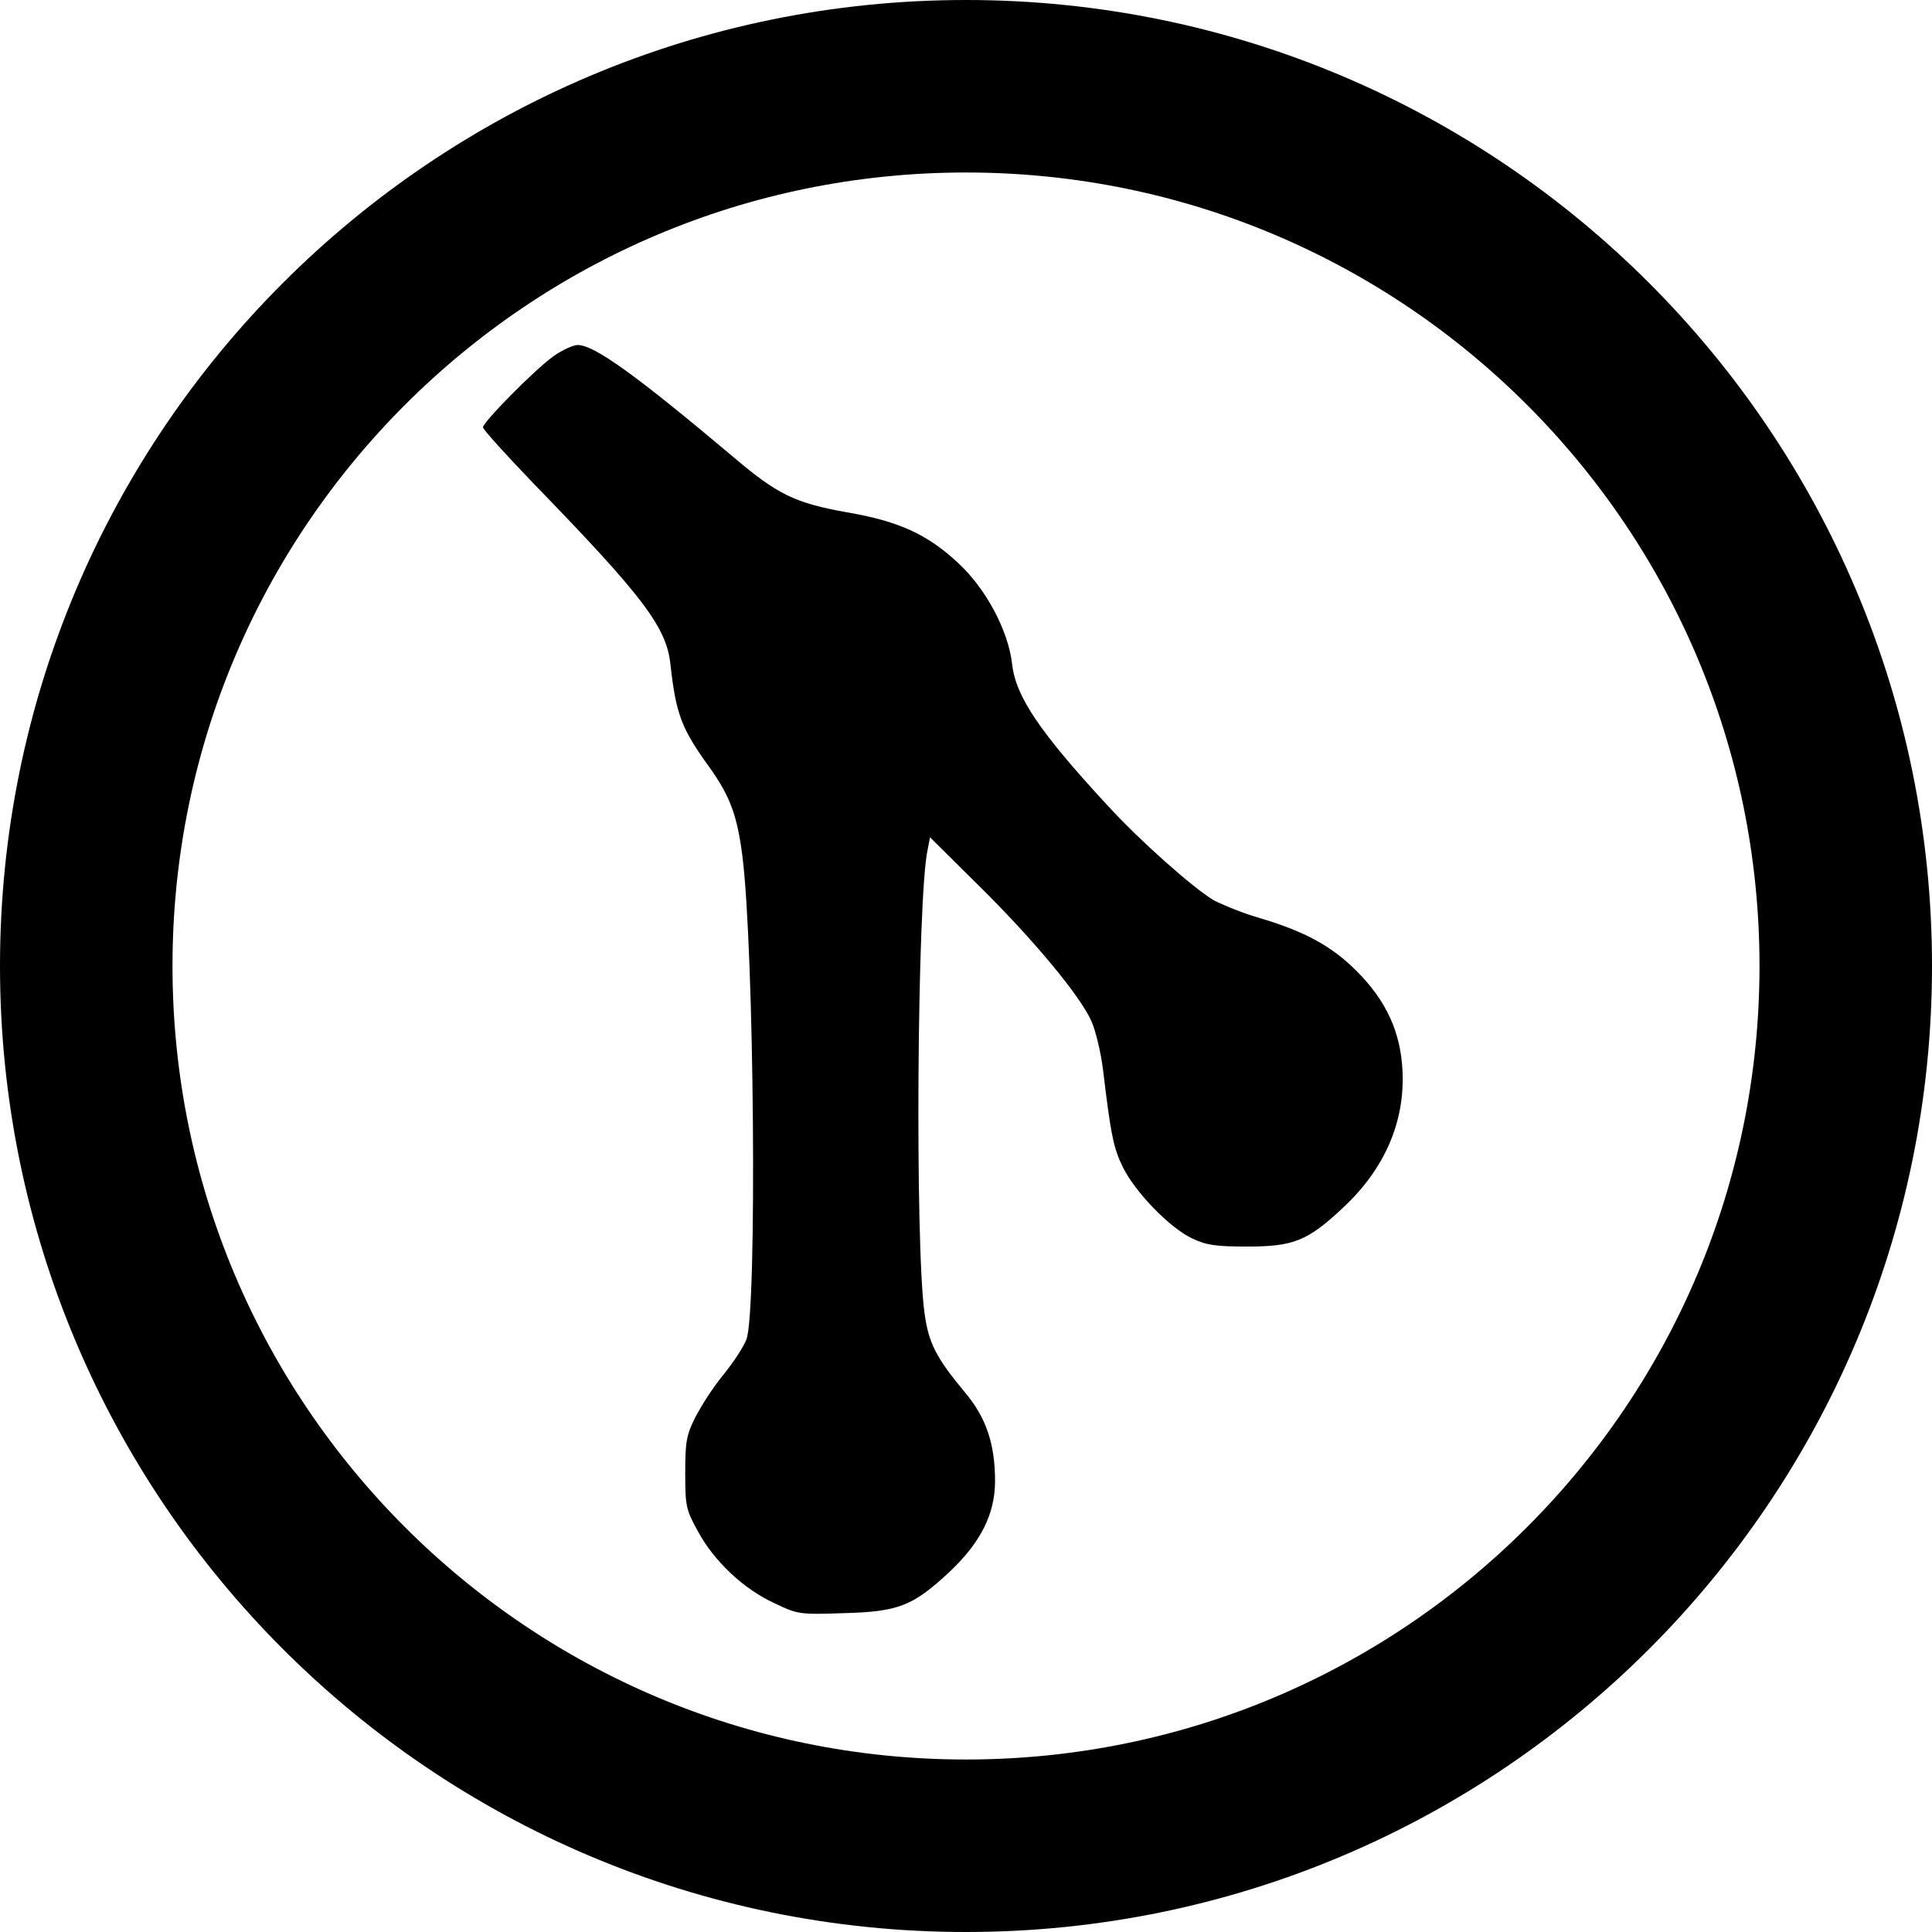
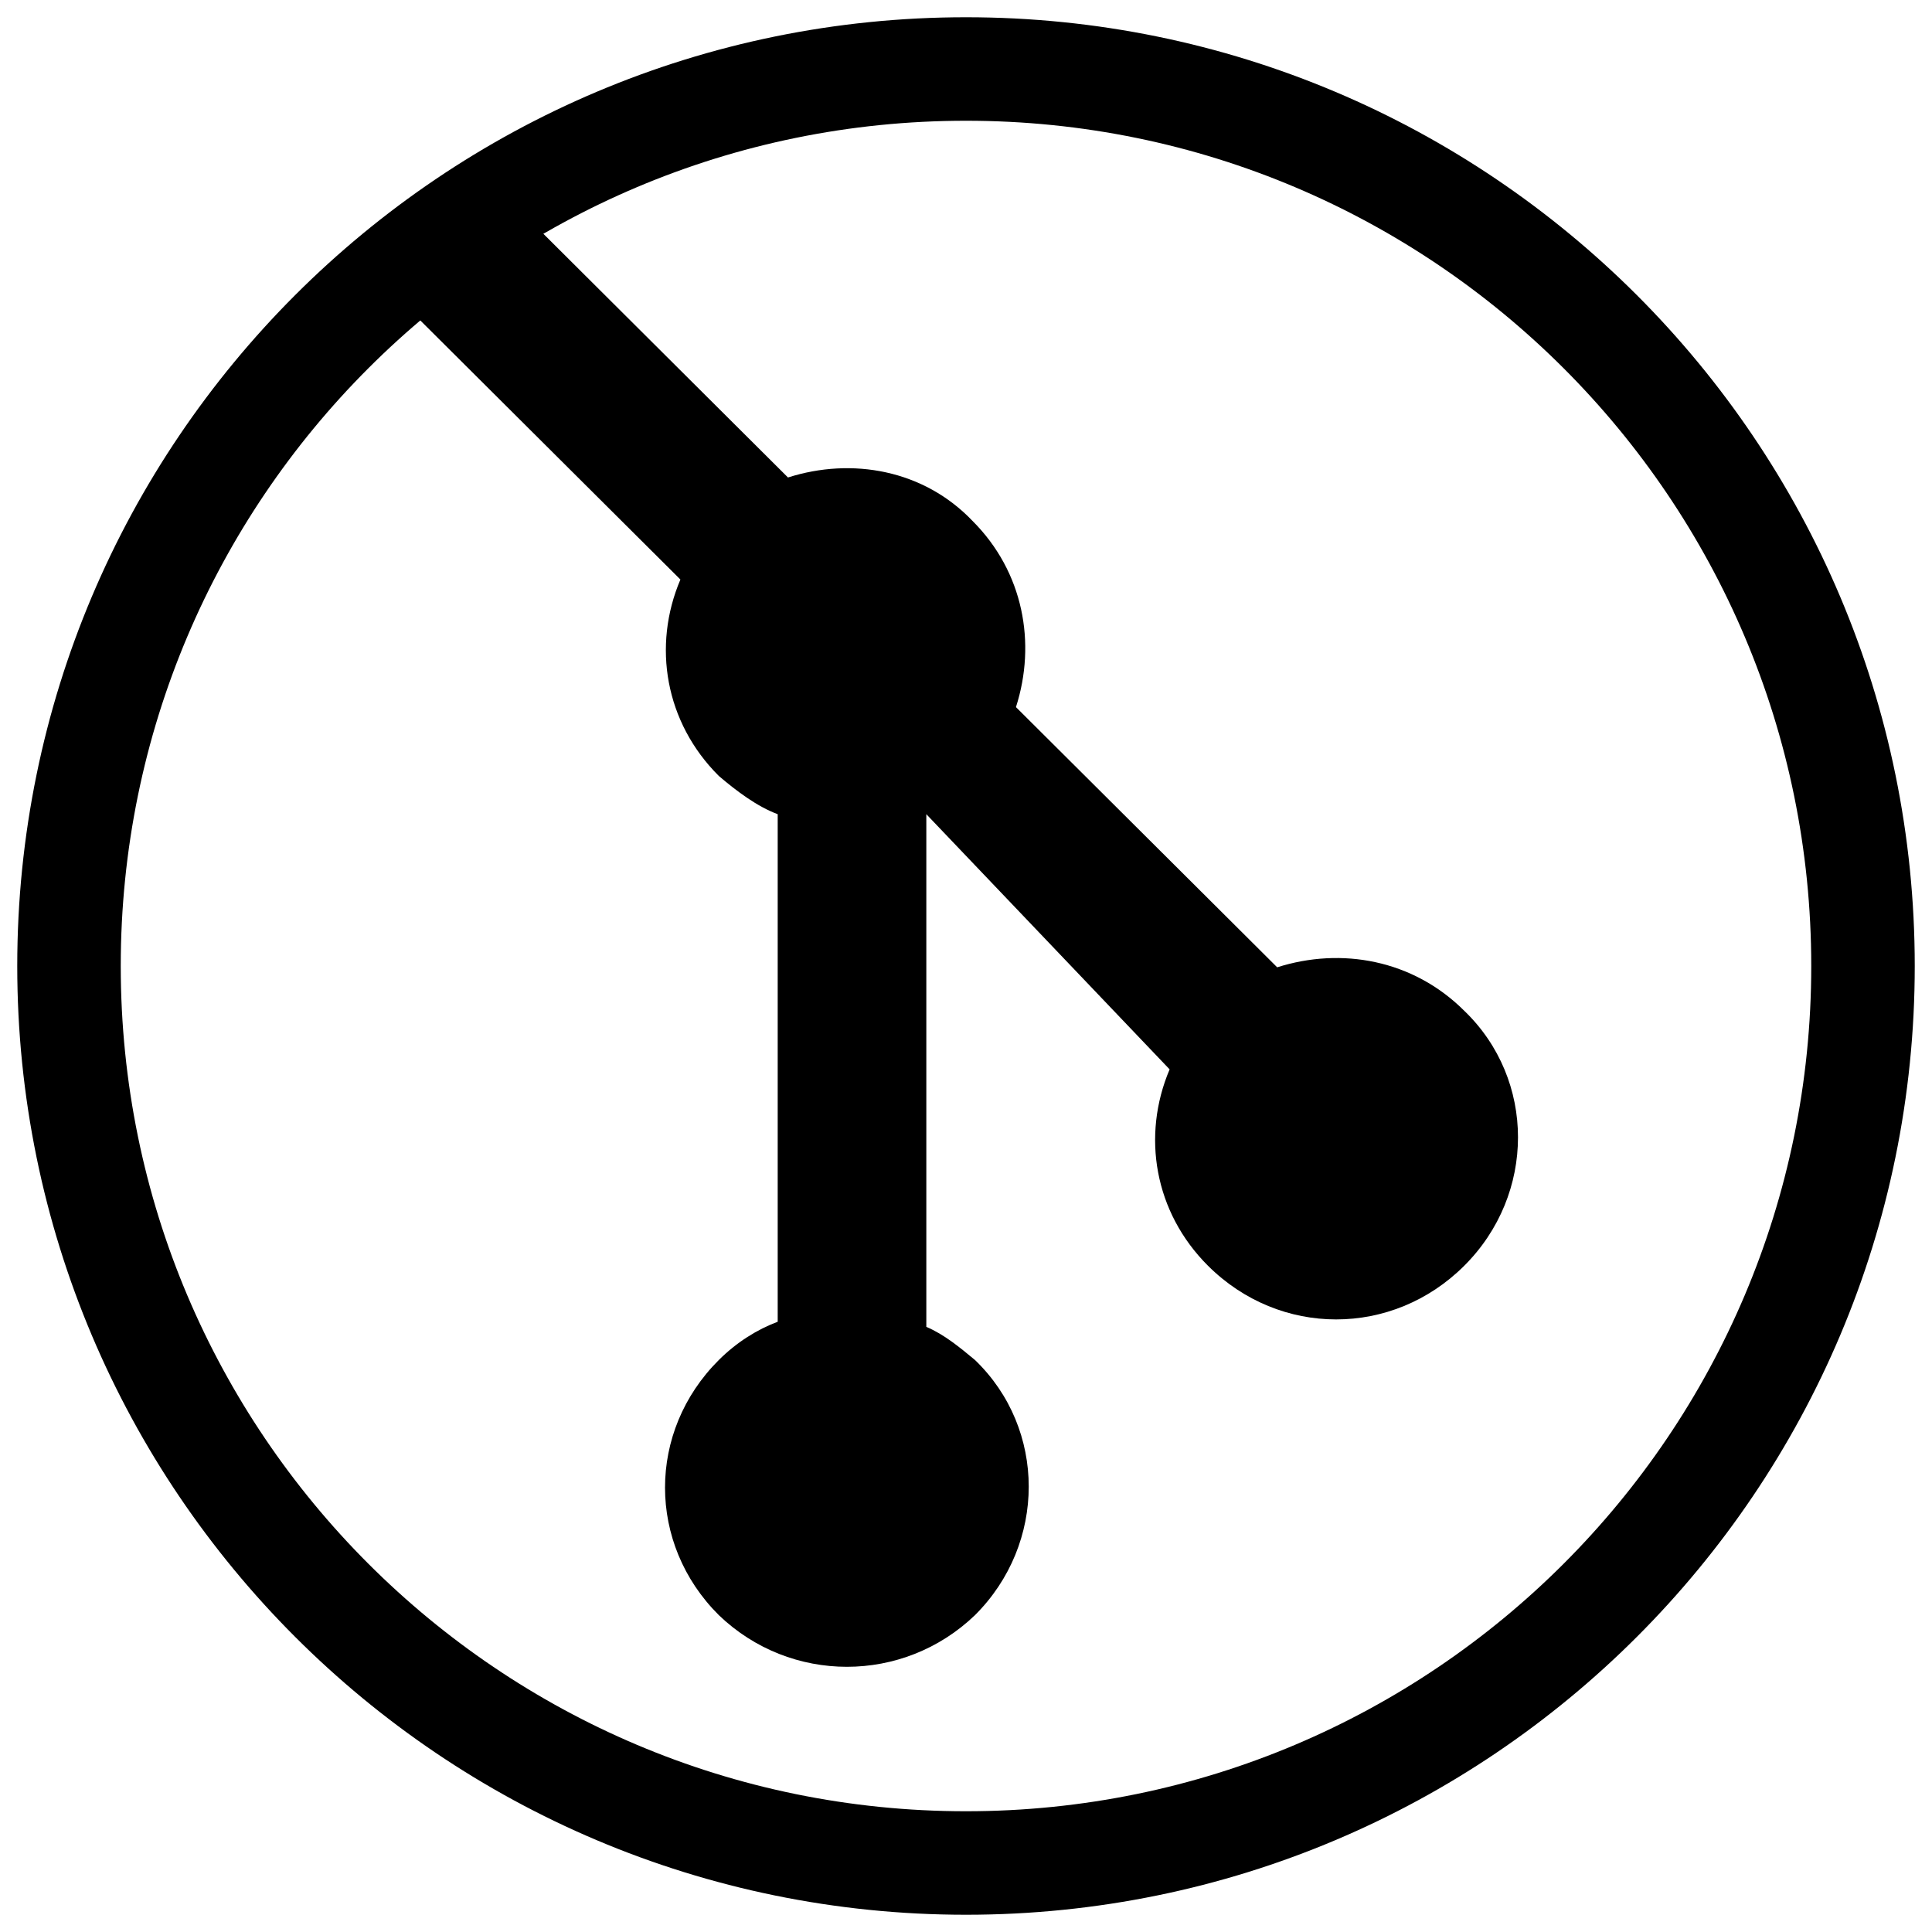
<svg xmlns="http://www.w3.org/2000/svg" width="28" height="28" viewBox="0 0 28 28" fill="none">
-   <path d="M8.017 5.166C7.748 5.359 7 6.117 7 6.193C7 6.225 7.333 6.591 7.736 7.011C9.329 8.651 9.657 9.091 9.716 9.623C9.796 10.35 9.876 10.56 10.281 11.119C10.581 11.539 10.684 11.819 10.759 12.404C10.931 13.759 10.974 18.997 10.818 19.411C10.781 19.513 10.63 19.744 10.485 19.922C10.33 20.115 10.194 20.322 10.077 20.54C9.947 20.798 9.931 20.9 9.931 21.347C9.931 21.825 9.941 21.879 10.114 22.191C10.344 22.621 10.776 23.03 11.222 23.234C11.56 23.396 11.587 23.401 12.227 23.379C13.019 23.358 13.227 23.278 13.76 22.782C14.21 22.358 14.421 21.944 14.421 21.465C14.421 20.928 14.293 20.545 13.985 20.18C13.565 19.674 13.458 19.465 13.399 19.03C13.259 18.029 13.292 13.022 13.443 12.318L13.479 12.135L14.179 12.829C14.981 13.619 15.658 14.436 15.819 14.803C15.879 14.937 15.954 15.253 15.985 15.496C16.099 16.448 16.136 16.636 16.276 16.921C16.46 17.286 16.949 17.792 17.277 17.948C17.481 18.045 17.615 18.066 18.077 18.066C18.744 18.066 18.949 17.986 19.46 17.507C20.063 16.947 20.363 16.265 20.326 15.517C20.298 14.952 20.089 14.501 19.659 14.071C19.299 13.711 18.912 13.501 18.266 13.308C18.035 13.24 17.811 13.154 17.594 13.05C17.287 12.866 16.524 12.189 16.051 11.673C15.071 10.613 14.722 10.097 14.669 9.629C14.615 9.14 14.287 8.527 13.883 8.156C13.437 7.742 13.023 7.553 12.275 7.425C11.523 7.29 11.27 7.172 10.603 6.602C9.215 5.435 8.613 5 8.372 5C8.307 5 8.146 5.074 8.017 5.165V5.166V5.166Z" fill="black" />
-   <circle cx="14" cy="14" r="12.75" stroke="black" stroke-width="2.5" />
+   <path d="M14 27C21.18 27 27 21.18 27 14C27 6.82 21.18 1 14 1C6.82 1 1 6.82 1 14C1 21.18 6.82 27 14 27Z" stroke="black" stroke-width="1.5" stroke-linecap="round" stroke-linejoin="round" />
+   <path d="M11.42 6.92L7.485 3L6 4.553L9.861 8.399C9.452 9.36 9.638 10.469 10.418 11.246C10.678 11.468 10.975 11.69 11.271 11.8V19.156C10.975 19.267 10.678 19.451 10.418 19.71C9.378 20.746 9.378 22.373 10.418 23.408C11.457 24.406 13.091 24.406 14.13 23.408C15.169 22.373 15.169 20.709 14.13 19.71L14.13 19.71C13.907 19.525 13.684 19.34 13.425 19.23V11.8L16.951 15.498C16.543 16.46 16.729 17.569 17.508 18.345C18.548 19.381 20.181 19.381 21.22 18.345C22.26 17.31 22.26 15.646 21.22 14.648C20.478 13.908 19.439 13.723 18.51 14.019L14.724 10.248C15.021 9.323 14.835 8.288 14.093 7.548C13.387 6.809 12.348 6.624 11.42 6.92Z" fill="black" />
</svg>
